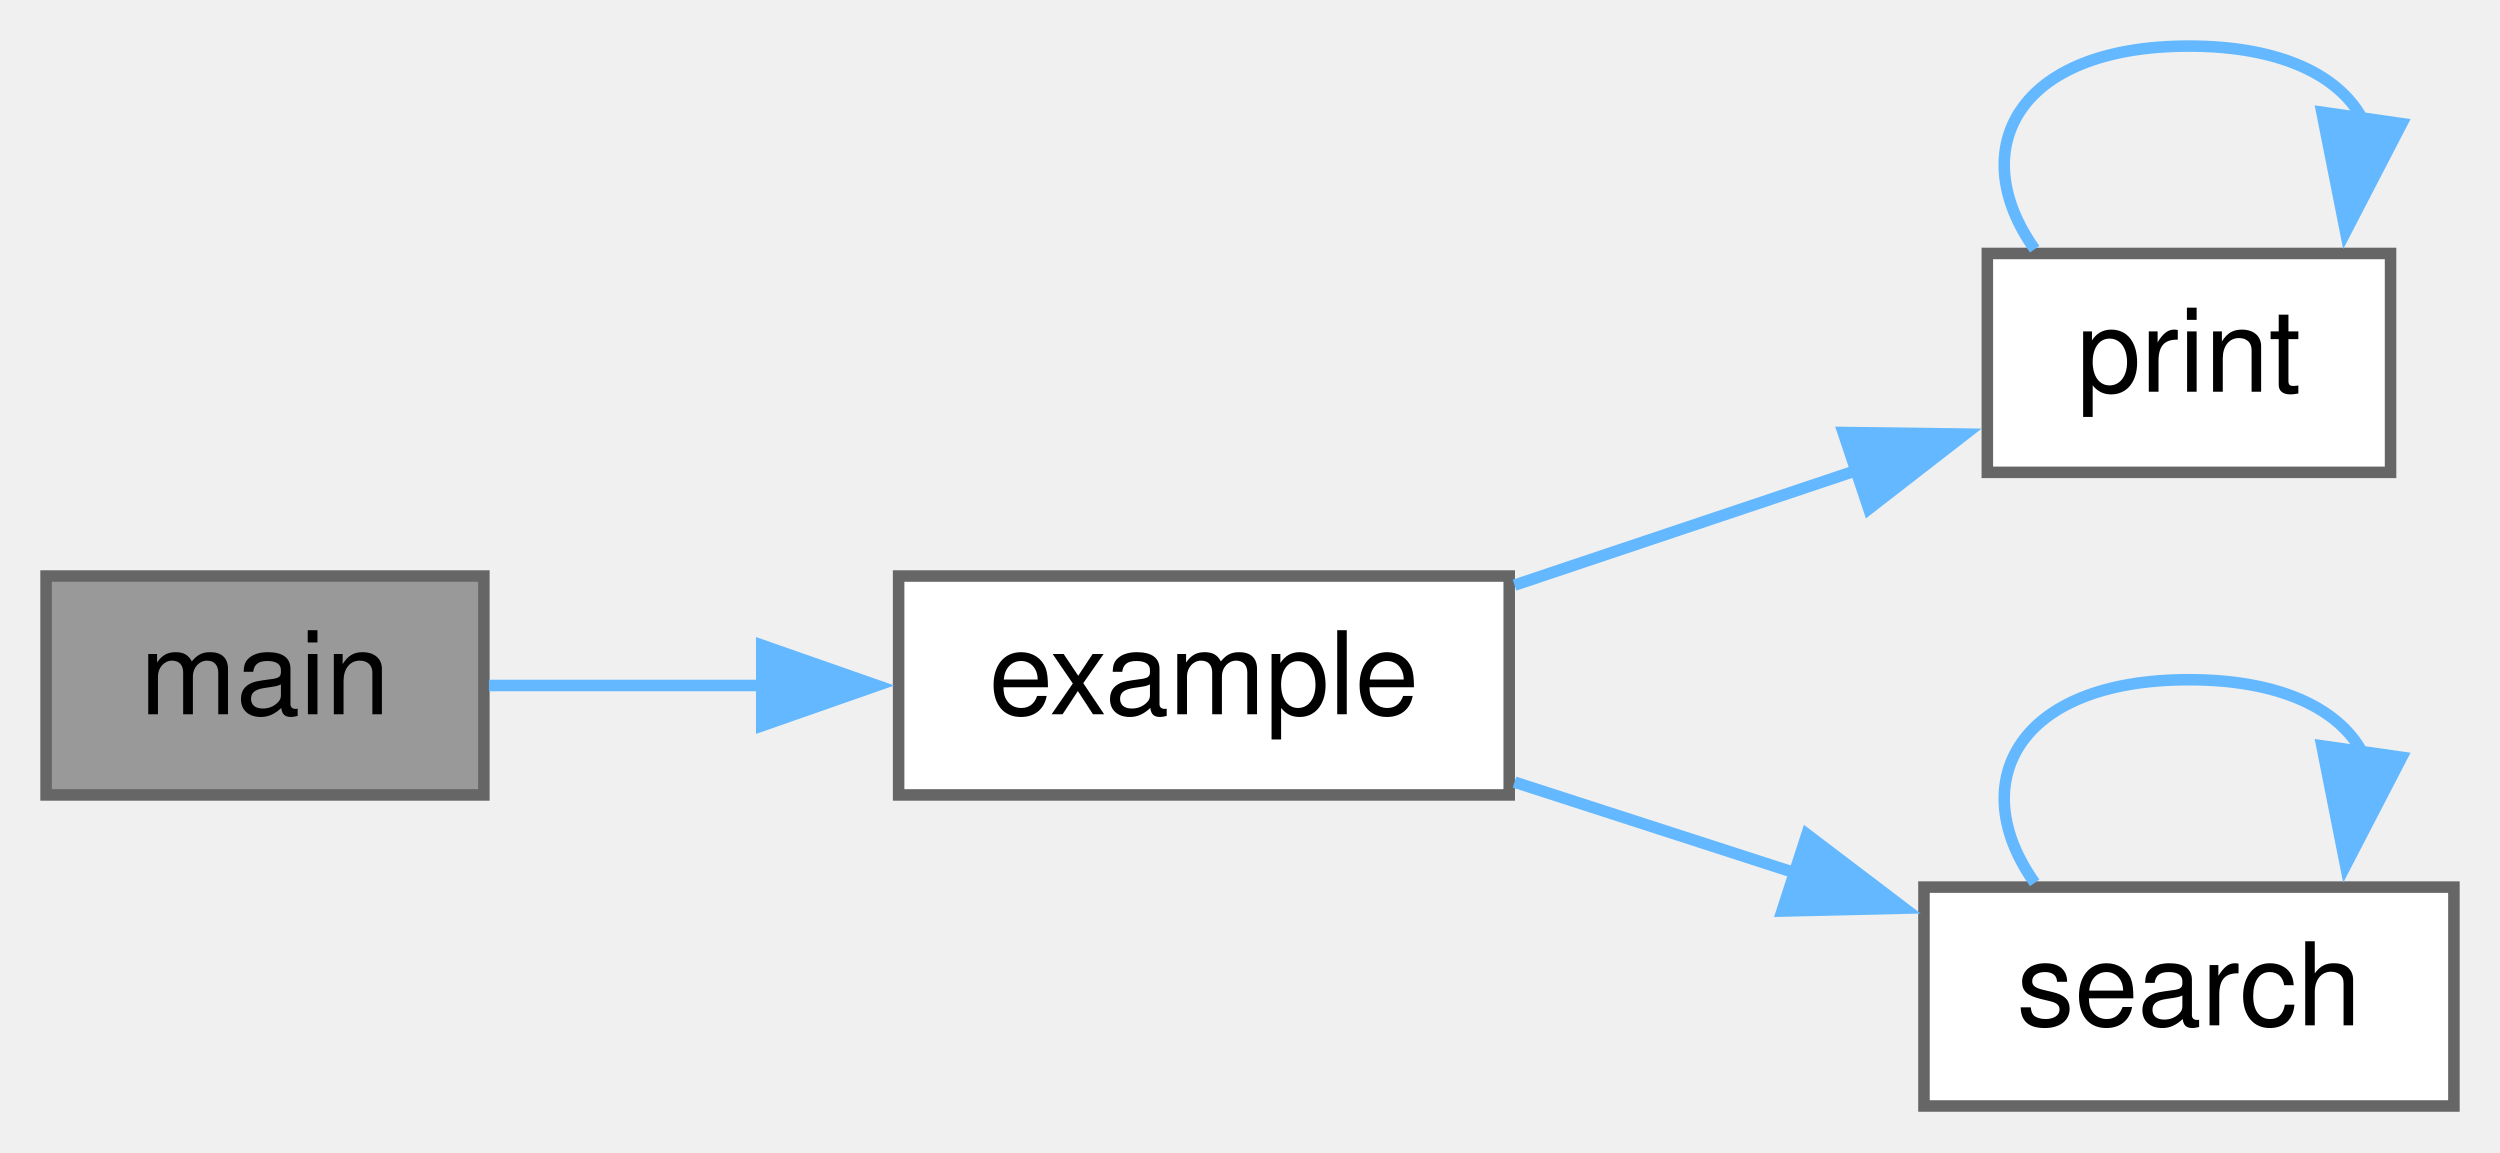
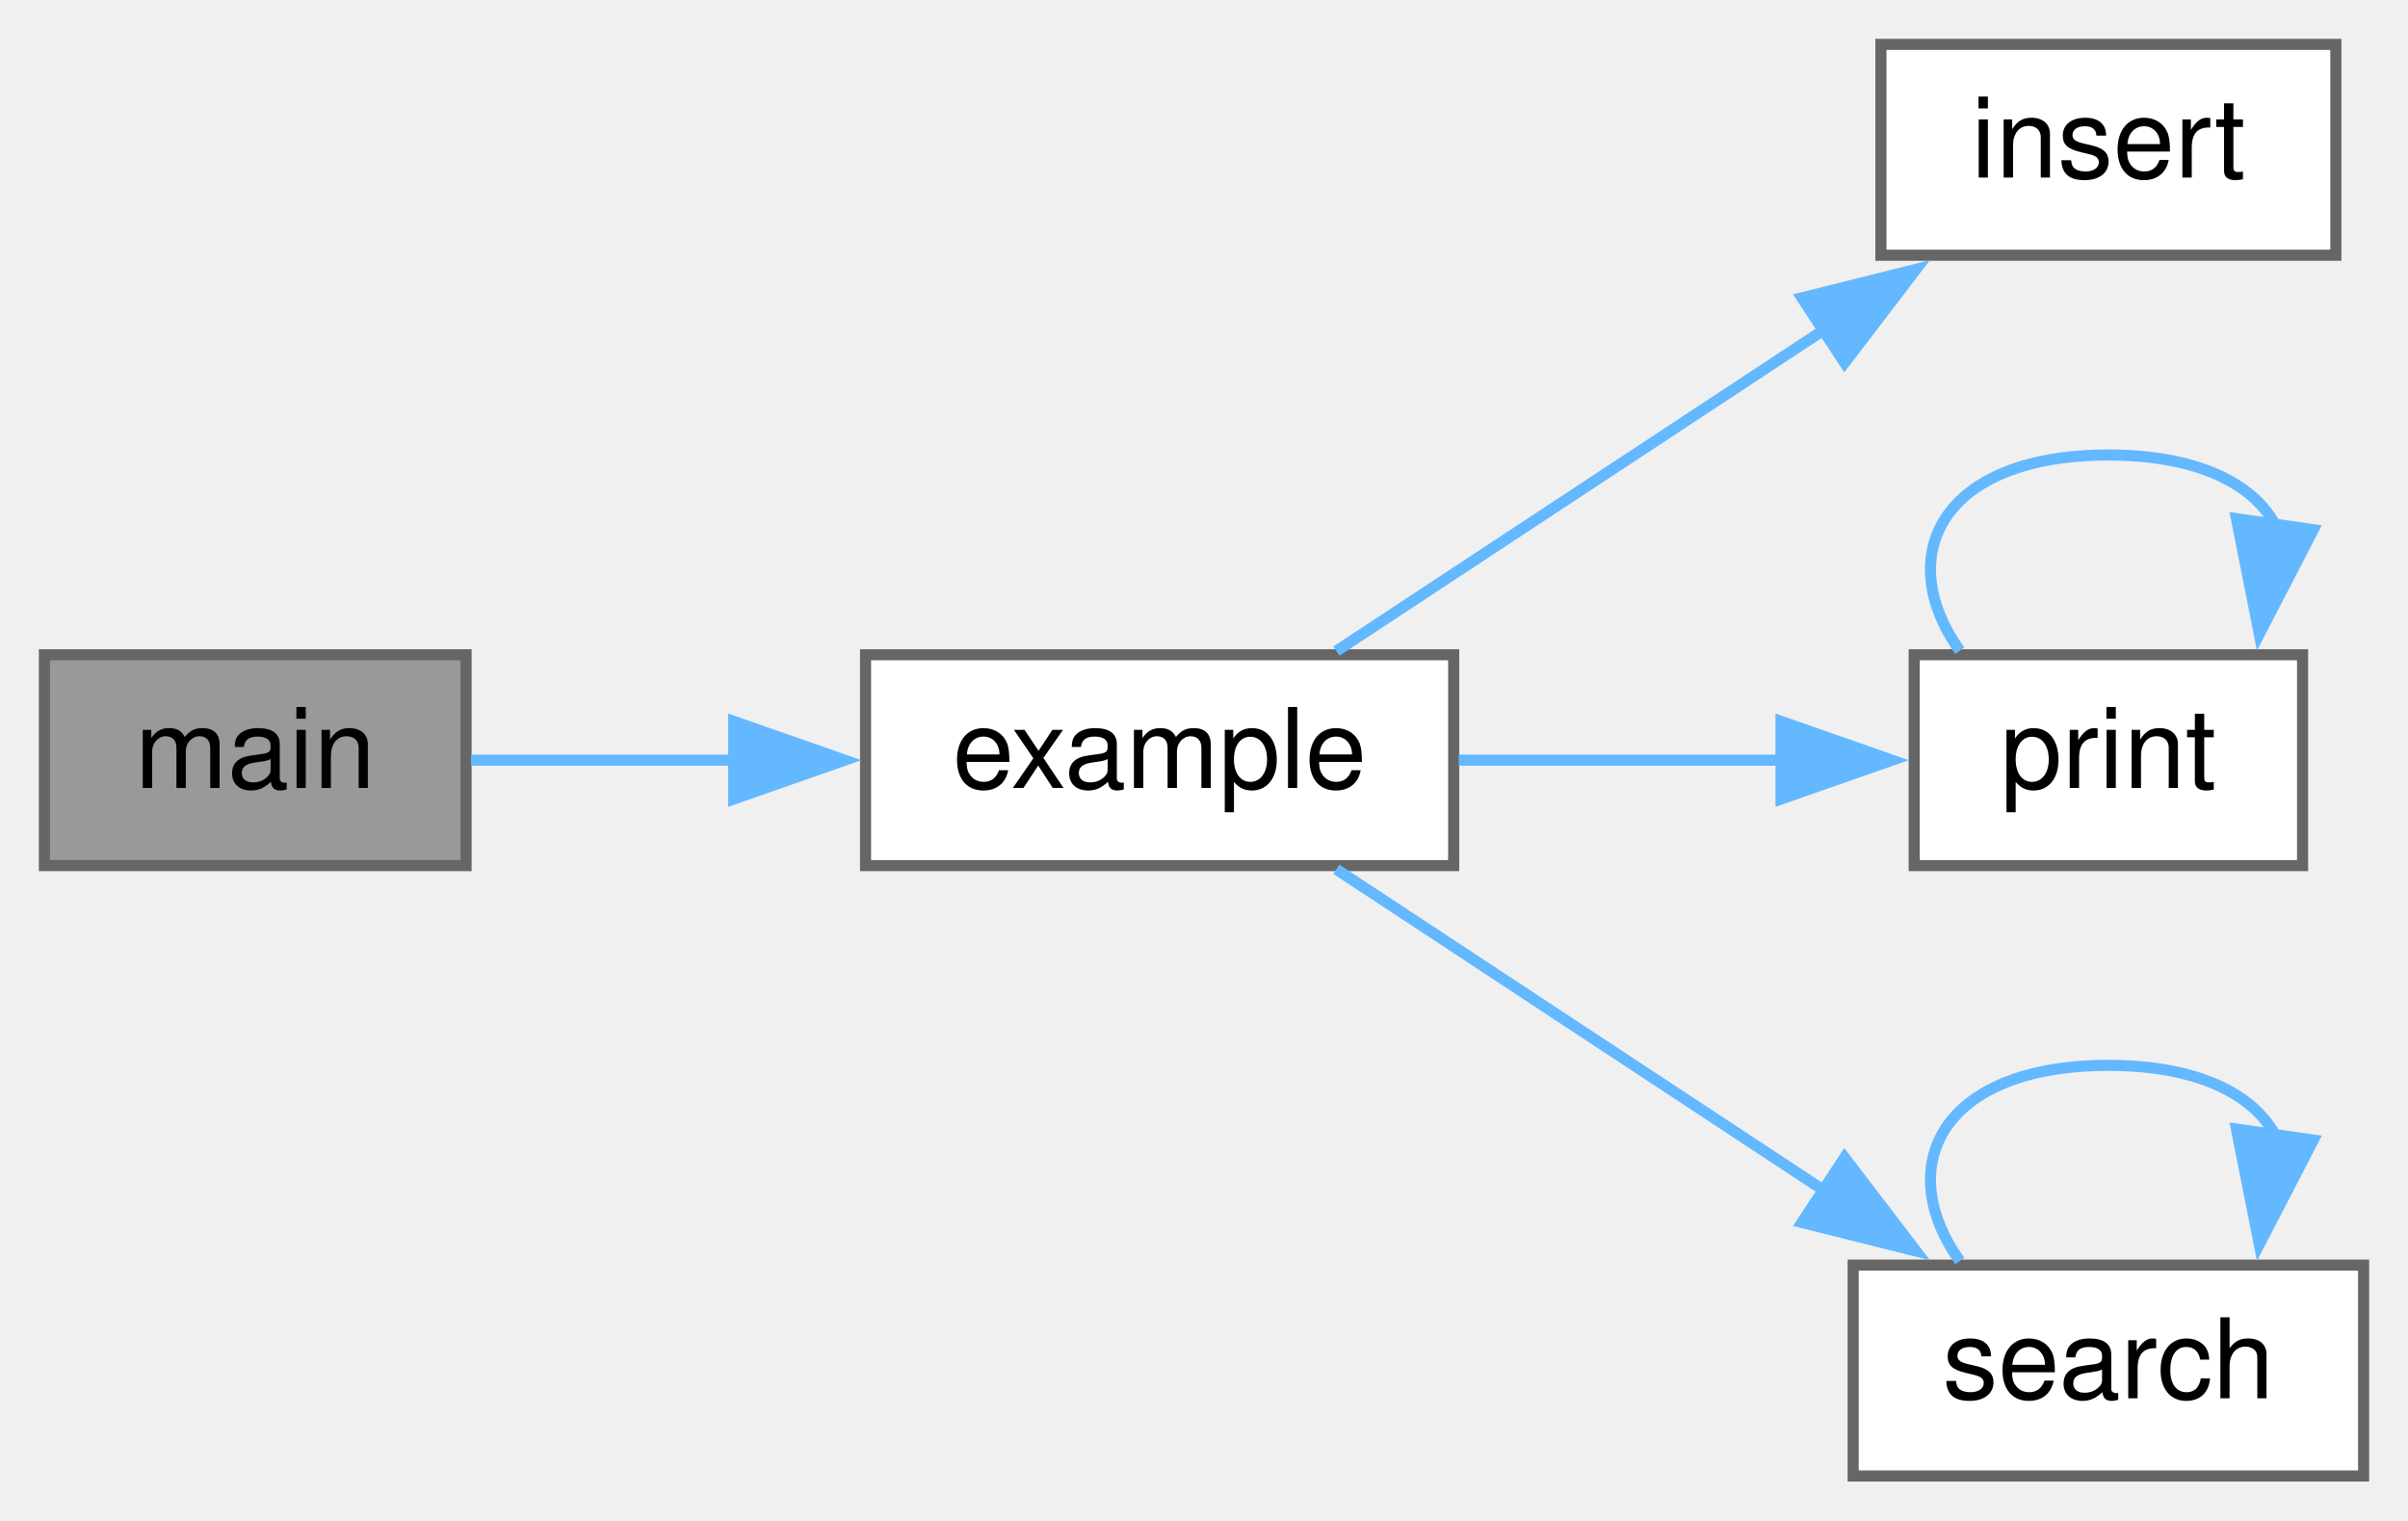
- <svg xmlns="http://www.w3.org/2000/svg" xmlns:xlink="http://www.w3.org/1999/xlink" width="217pt" height="100pt" viewBox="0.00 0.00 217.00 100.00">
-   <g id="graph0" class="graph" transform="scale(1 1) rotate(0) translate(4 96)">
+ <svg xmlns="http://www.w3.org/2000/svg" xmlns:xlink="http://www.w3.org/1999/xlink" width="217pt" height="137pt" viewBox="0.00 0.00 217.00 137.00">
+   <g id="graph0" class="graph" transform="scale(1 1) rotate(0) translate(4 133)">
    <g id="node1" class="node">
      <g id="a_node1">
        <a xlink:title="Main function.">
-           <polygon fill="#999999" stroke="#666666" points="38,-46 0,-46 0,-27 38,-27 38,-46" />
-           <text text-anchor="middle" x="19" y="-34" font-family="Helvetica,sans-Serif" font-size="10.00">main</text>
+           <polygon fill="#999999" stroke="#666666" points="38,-74 0,-74 0,-55 38,-55 38,-74" />
+           <text text-anchor="middle" x="19" y="-62" font-family="Helvetica,sans-Serif" font-size="10.00">main</text>
        </a>
      </g>
    </g>
    <g id="node2" class="node">
      <g id="a_node2">
        <a xlink:href="../../dd/d29/doubly__linked__list_8c.html#afa2b50f4716fc3b42221a72e676e1422" target="_top" xlink:title="Example function.">
-           <polygon fill="white" stroke="#666666" points="127,-46 74,-46 74,-27 127,-27 127,-46" />
-           <text text-anchor="middle" x="100.5" y="-34" font-family="Helvetica,sans-Serif" font-size="10.00">example</text>
+           <polygon fill="white" stroke="#666666" points="127,-74 74,-74 74,-55 127,-55 127,-74" />
+           <text text-anchor="middle" x="100.5" y="-62" font-family="Helvetica,sans-Serif" font-size="10.00">example</text>
        </a>
      </g>
    </g>
    <g id="edge1" class="edge">
-       <path fill="none" stroke="#63b8ff" d="M38.44,-36.5C45.55,-36.5 53.95,-36.5 62.2,-36.5" />
-       <polygon fill="#63b8ff" stroke="#63b8ff" points="62.12,-40 72.12,-36.5 62.12,-33 62.12,-40" />
+       <path fill="none" stroke="#63b8ff" d="M38.44,-64.5C45.55,-64.5 53.95,-64.5 62.2,-64.5" />
+       <polygon fill="#63b8ff" stroke="#63b8ff" points="62.12,-68 72.12,-64.5 62.12,-61 62.12,-68" />
    </g>
    <g id="node3" class="node">
      <g id="a_node3">
+         <a xlink:href="../../dd/d29/doubly__linked__list_8c.html#a04ac29c396dc8335a5827927183c9918" target="_top" xlink:title="Insertion by position into the list function.">
+           <polygon fill="white" stroke="#666666" points="206.5,-129 165.5,-129 165.5,-110 206.5,-110 206.5,-129" />
+           <text text-anchor="middle" x="186" y="-117" font-family="Helvetica,sans-Serif" font-size="10.00">insert</text>
+         </a>
+       </g>
+     </g>
+     <g id="edge2" class="edge">
+       <path fill="none" stroke="#63b8ff" d="M116.43,-74.33C128.7,-82.42 146.34,-94.03 160.65,-103.46" />
+       <polygon fill="#63b8ff" stroke="#63b8ff" points="158.38,-106.16 168.66,-108.73 162.23,-100.31 158.38,-106.16" />
+     </g>
+     <g id="node4" class="node">
+       <g id="a_node4">
        <a xlink:href="../../dd/d29/doubly__linked__list_8c.html#a1fadec32fc369a8dcfbcd766e166efa0" target="_top" xlink:title="Print list function.">
          <polygon fill="white" stroke="#666666" points="203.5,-74 168.5,-74 168.5,-55 203.5,-55 203.5,-74" />
          <text text-anchor="middle" x="186" y="-62" font-family="Helvetica,sans-Serif" font-size="10.00">print</text>
        </a>
      </g>
    </g>
-     <g id="edge2" class="edge">
-       <path fill="none" stroke="#63b8ff" d="M127.46,-45.21C136.96,-48.39 147.73,-52 157.37,-55.24" />
-       <polygon fill="#63b8ff" stroke="#63b8ff" points="155.99,-58.46 166.58,-58.32 158.21,-51.83 155.99,-58.46" />
+     <g id="edge3" class="edge">
+       <path fill="none" stroke="#63b8ff" d="M127.46,-64.5C136.75,-64.5 147.27,-64.5 156.74,-64.5" />
+       <polygon fill="#63b8ff" stroke="#63b8ff" points="156.5,-68 166.5,-64.5 156.5,-61 156.5,-68" />
    </g>
-     <g id="node4" class="node">
-       <g id="a_node4">
+     <g id="node5" class="node">
+       <g id="a_node5">
        <a xlink:href="../../dd/d29/doubly__linked__list_8c.html#aedd04074dbc6af0de89051f97209311b" target="_top" xlink:title="Search value into the list function.">
          <polygon fill="white" stroke="#666666" points="209,-19 163,-19 163,0 209,0 209,-19" />
          <text text-anchor="middle" x="186" y="-7" font-family="Helvetica,sans-Serif" font-size="10.00">search</text>
        </a>
      </g>
    </g>
+     <g id="edge5" class="edge">
+       <path fill="none" stroke="#63b8ff" d="M116.43,-54.67C128.7,-46.58 146.34,-34.97 160.65,-25.54" />
+       <polygon fill="#63b8ff" stroke="#63b8ff" points="162.23,-28.69 168.66,-20.27 158.38,-22.84 162.23,-28.69" />
+     </g>
    <g id="edge4" class="edge">
-       <path fill="none" stroke="#63b8ff" d="M127.46,-28.11C135.23,-25.59 143.85,-22.81 152.01,-20.17" />
-       <polygon fill="#63b8ff" stroke="#63b8ff" points="152.84,-23.58 161.28,-17.17 150.68,-16.92 152.84,-23.58" />
-     </g>
-     <g id="edge3" class="edge">
      <path fill="none" stroke="#63b8ff" d="M172.61,-74.37C166.51,-82.94 170.97,-92 186,-92 193.98,-92 198.99,-89.44 201.01,-85.76" />
      <polygon fill="#63b8ff" stroke="#63b8ff" points="204.47,-85.27 199.6,-75.87 197.54,-86.26 204.47,-85.27" />
    </g>
-     <g id="edge5" class="edge">
+     <g id="edge6" class="edge">
      <path fill="none" stroke="#63b8ff" d="M172.61,-19.37C166.51,-27.94 170.97,-37 186,-37 193.98,-37 198.99,-34.44 201.01,-30.76" />
      <polygon fill="#63b8ff" stroke="#63b8ff" points="204.47,-30.27 199.6,-20.87 197.54,-31.26 204.47,-30.27" />
    </g>
  </g>
</svg>
